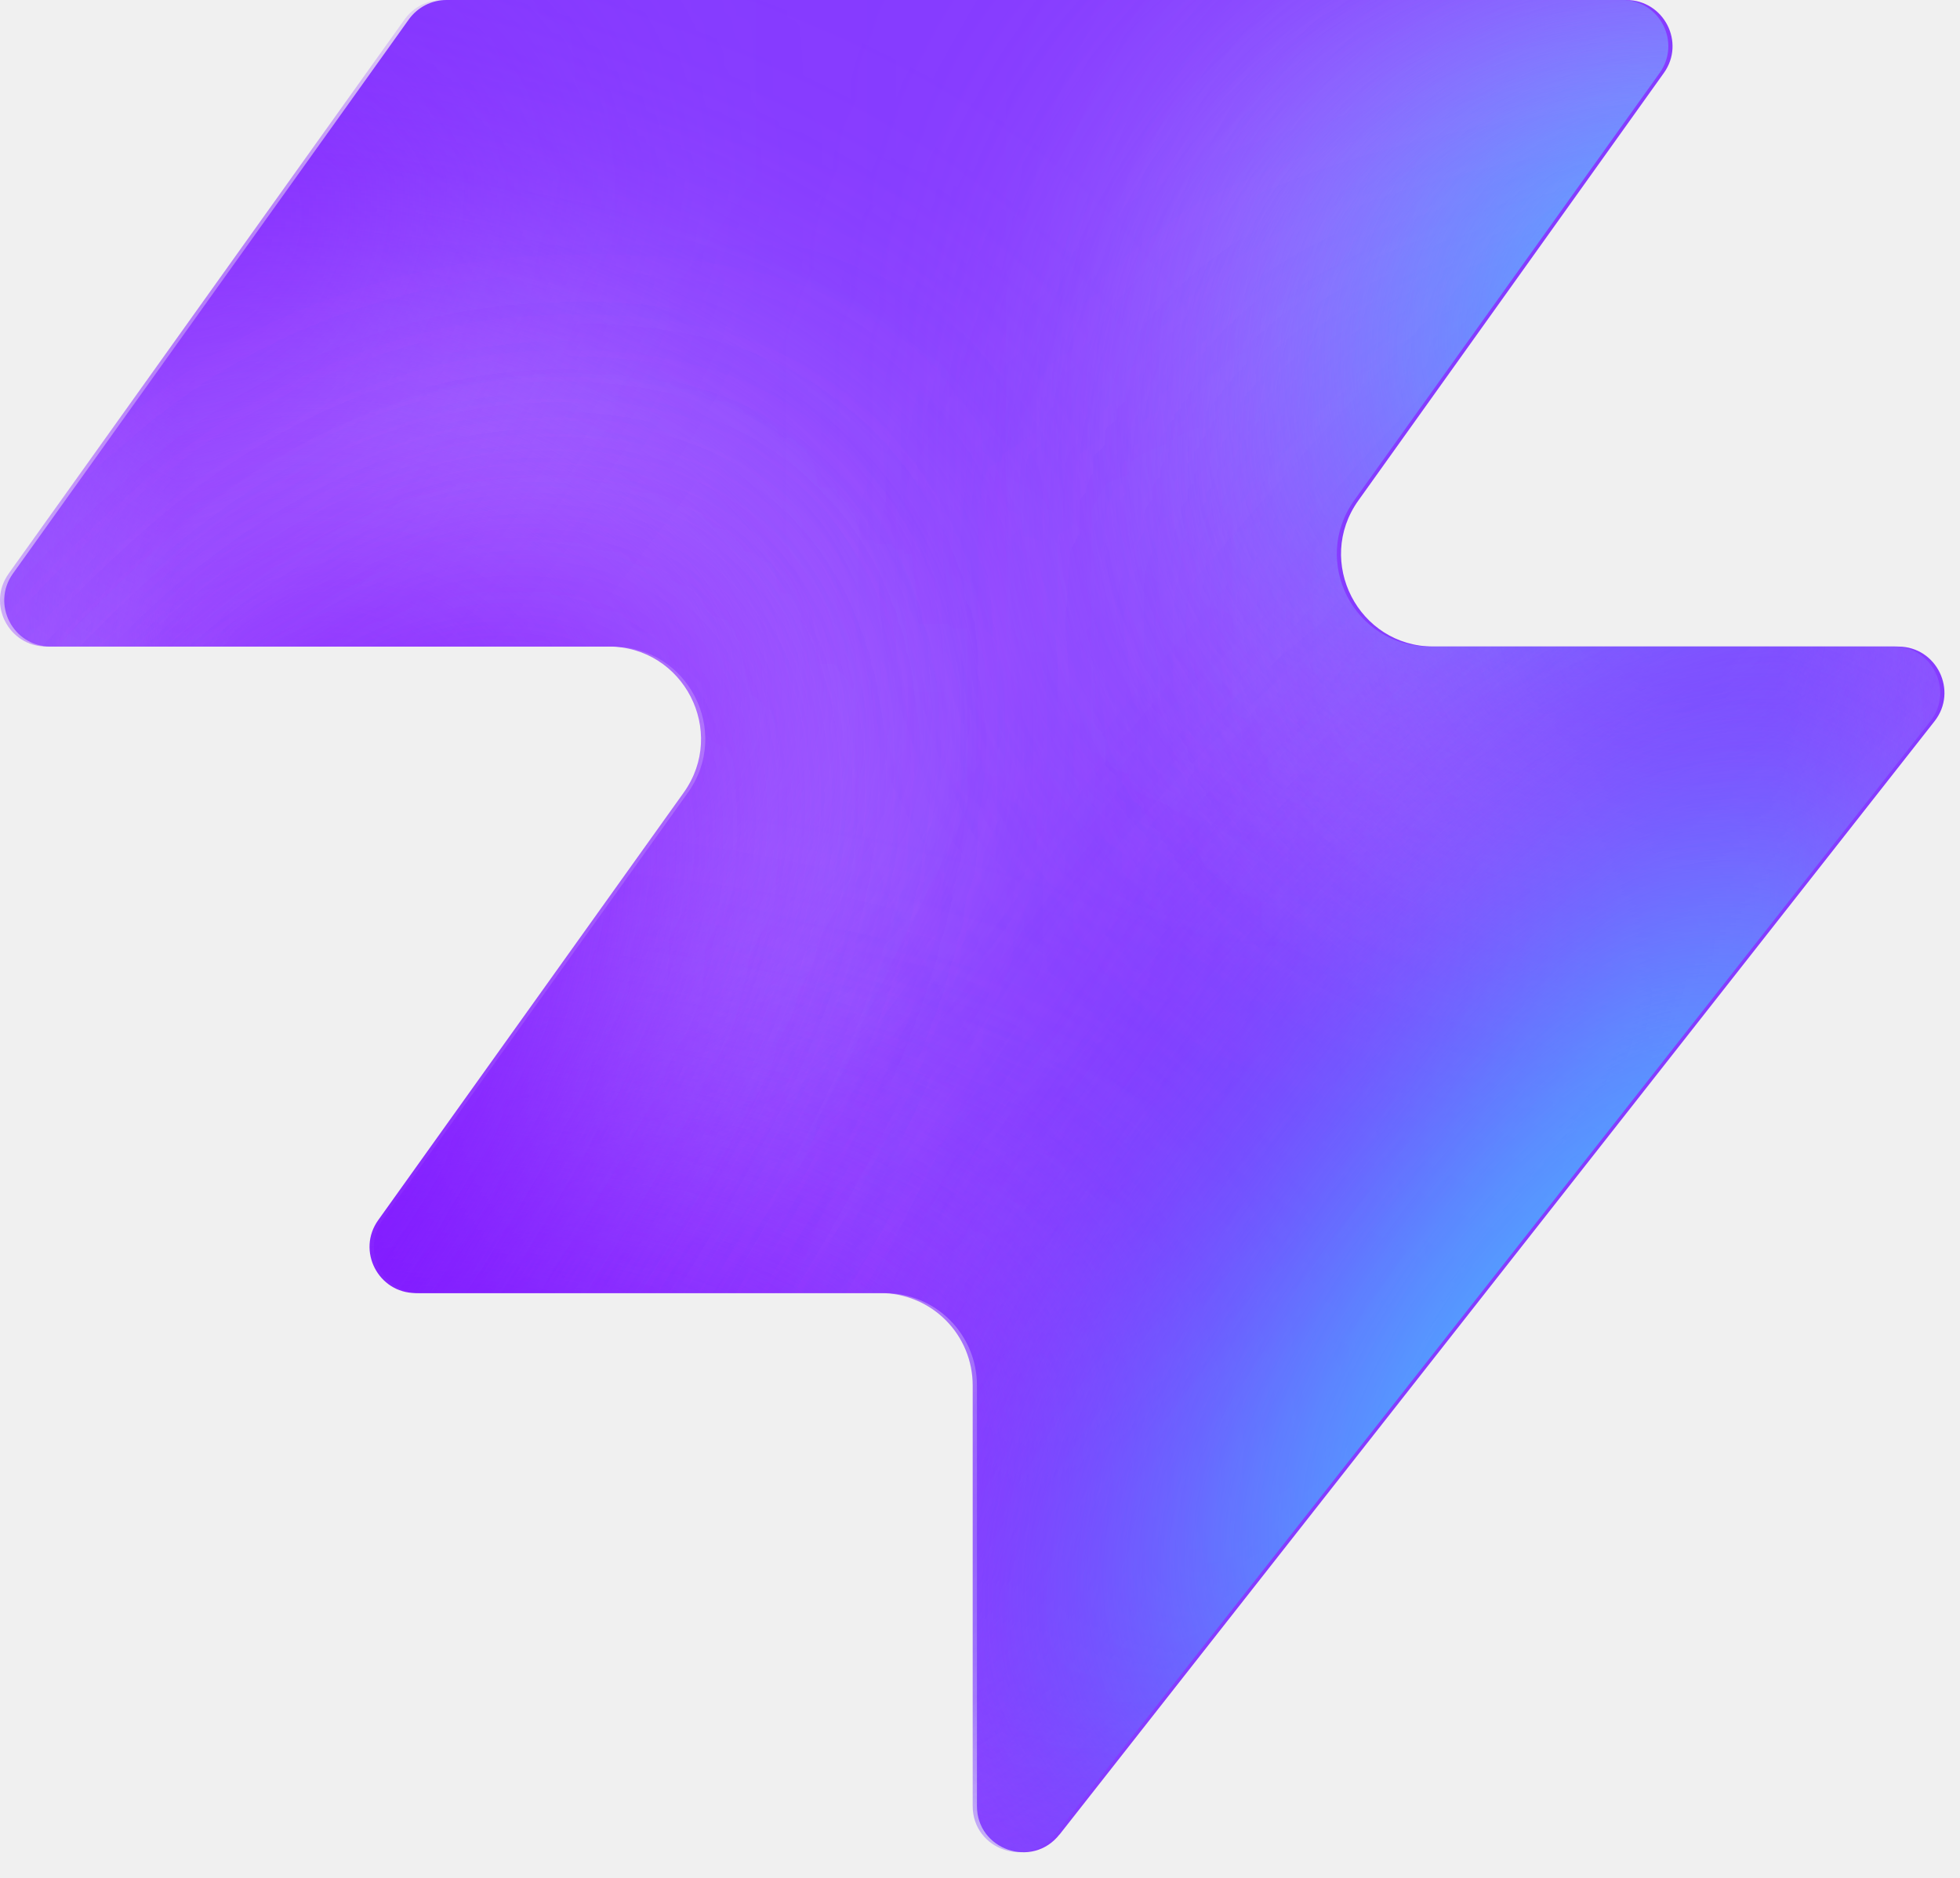
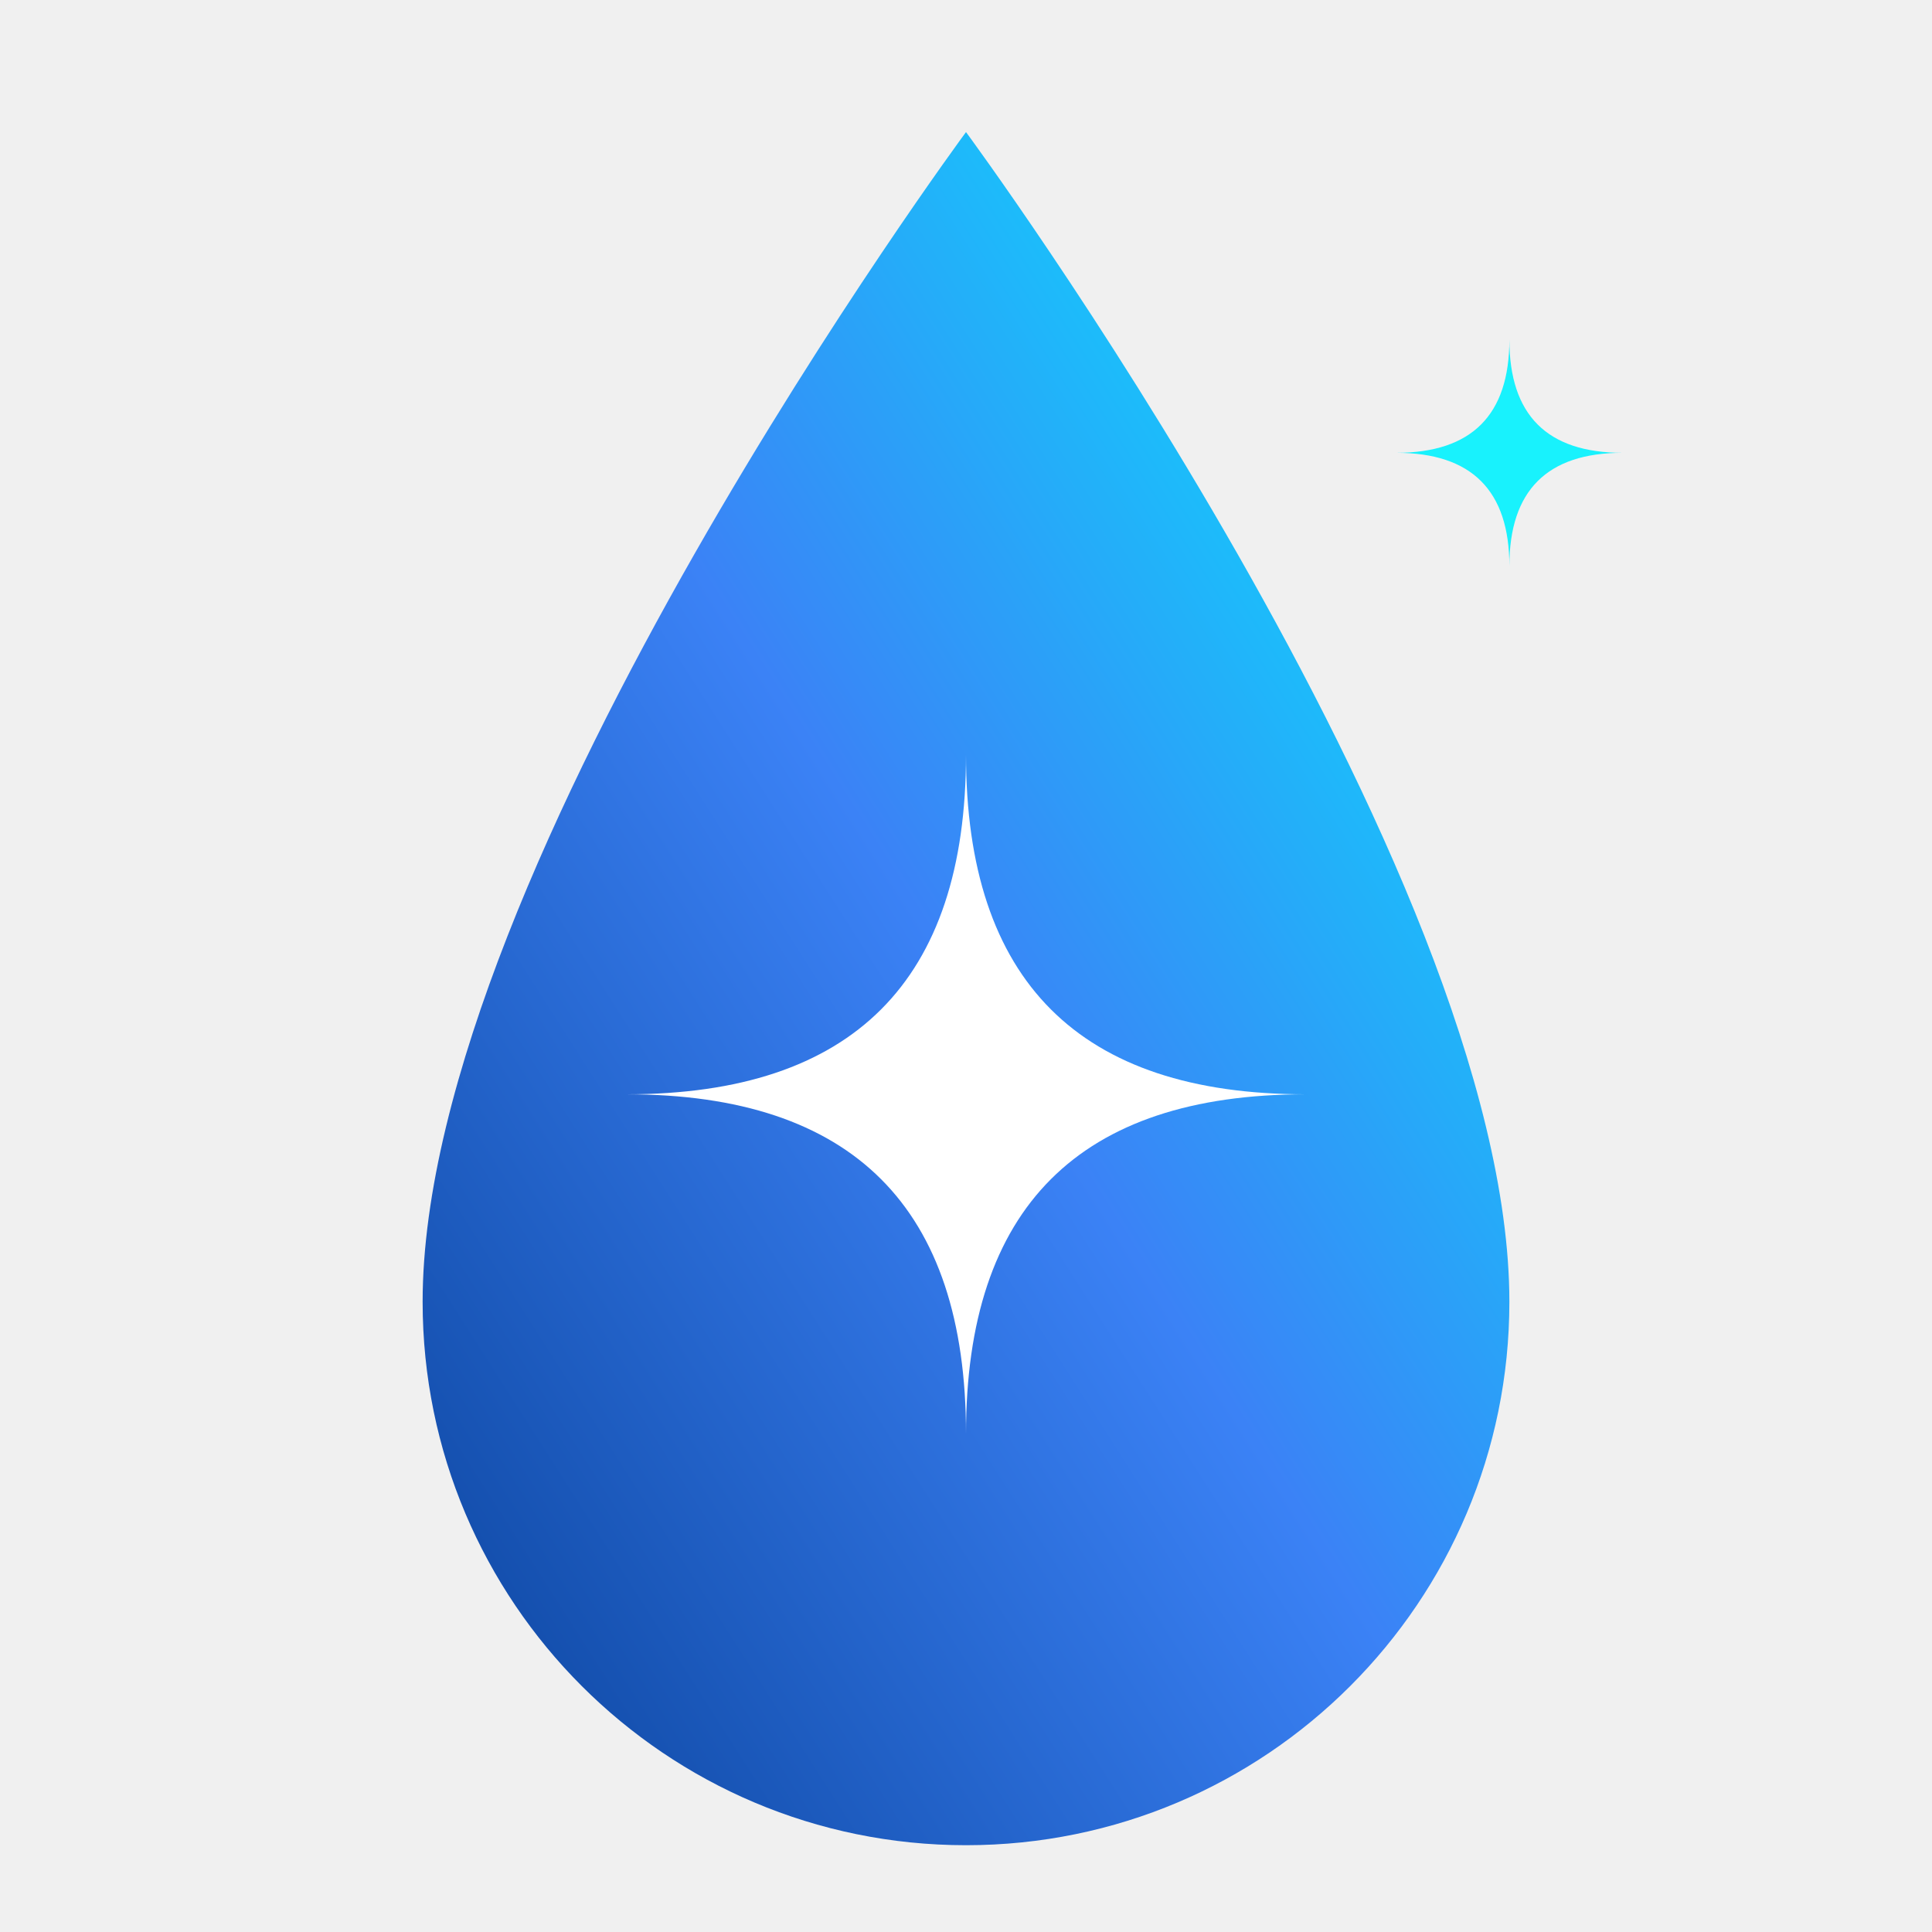
- <svg xmlns="http://www.w3.org/2000/svg" width="48" height="46" fill="none" viewBox="0 0 48 46">
-   <path fill="#863bff" d="M25.946 44.938c-.664.845-2.021.375-2.021-.698V33.937a2.26 2.26 0 0 0-2.262-2.262H10.287c-.92 0-1.456-1.04-.92-1.788l7.48-10.471c1.07-1.497 0-3.578-1.842-3.578H1.237c-.92 0-1.456-1.04-.92-1.788L10.013.474c.214-.297.556-.474.92-.474h28.894c.92 0 1.456 1.04.92 1.788l-7.48 10.471c-1.07 1.498 0 3.579 1.842 3.579h11.377c.943 0 1.473 1.088.89 1.83L25.947 44.94z" style="fill:#863bff;fill:color(display-p3 .525 .23 1);fill-opacity:1" />
-   <mask id="a" width="48" height="46" x="0" y="0" maskUnits="userSpaceOnUse" style="mask-type:alpha">
-     <path fill="#000" d="M25.842 44.938c-.664.844-2.021.375-2.021-.698V33.937a2.26 2.26 0 0 0-2.262-2.262H10.183c-.92 0-1.456-1.04-.92-1.788l7.48-10.471c1.07-1.498 0-3.579-1.842-3.579H1.133c-.92 0-1.456-1.04-.92-1.787L9.91.473c.214-.297.556-.474.92-.474h28.894c.92 0 1.456 1.04.92 1.788l-7.48 10.471c-1.07 1.498 0 3.578 1.842 3.578h11.377c.943 0 1.473 1.088.89 1.832L25.843 44.94z" style="fill:#000;fill-opacity:1" />
-   </mask>
-   <g mask="url(#a)">
-     <g filter="url(#b)">
-       <ellipse cx="5.508" cy="14.704" fill="#ede6ff" rx="5.508" ry="14.704" style="fill:#ede6ff;fill:color(display-p3 .927 .903 1);fill-opacity:1" transform="matrix(.00324 1 1 -.00324 -4.47 31.516)" />
-     </g>
-     <g filter="url(#c)">
-       <ellipse cx="10.399" cy="29.851" fill="#ede6ff" rx="10.399" ry="29.851" style="fill:#ede6ff;fill:color(display-p3 .927 .903 1);fill-opacity:1" transform="matrix(.00324 1 1 -.00324 -39.328 7.883)" />
-     </g>
-     <g filter="url(#d)">
-       <ellipse cx="5.508" cy="30.487" fill="#7e14ff" rx="5.508" ry="30.487" style="fill:#7e14ff;fill:color(display-p3 .492 .077 1);fill-opacity:1" transform="rotate(89.814 -25.913 -14.639)scale(1 -1)" />
-     </g>
-     <g filter="url(#e)">
-       <ellipse cx="5.508" cy="30.599" fill="#7e14ff" rx="5.508" ry="30.599" style="fill:#7e14ff;fill:color(display-p3 .492 .077 1);fill-opacity:1" transform="rotate(89.814 -32.644 -3.334)scale(1 -1)" />
-     </g>
-     <g filter="url(#f)">
-       <ellipse cx="5.508" cy="30.599" fill="#7e14ff" rx="5.508" ry="30.599" style="fill:#7e14ff;fill:color(display-p3 .492 .077 1);fill-opacity:1" transform="matrix(.00324 1 1 -.00324 -34.34 30.47)" />
-     </g>
-     <g filter="url(#g)">
-       <ellipse cx="14.072" cy="22.078" fill="#ede6ff" rx="14.072" ry="22.078" style="fill:#ede6ff;fill:color(display-p3 .927 .903 1);fill-opacity:1" transform="rotate(93.35 24.506 48.493)scale(-1 1)" />
-     </g>
-     <g filter="url(#h)">
-       <ellipse cx="3.47" cy="21.501" fill="#7e14ff" rx="3.47" ry="21.501" style="fill:#7e14ff;fill:color(display-p3 .492 .077 1);fill-opacity:1" transform="rotate(89.009 28.708 47.59)scale(-1 1)" />
-     </g>
-     <g filter="url(#i)">
-       <ellipse cx="3.47" cy="21.501" fill="#7e14ff" rx="3.47" ry="21.501" style="fill:#7e14ff;fill:color(display-p3 .492 .077 1);fill-opacity:1" transform="rotate(89.009 28.708 47.59)scale(-1 1)" />
-     </g>
-     <g filter="url(#j)">
-       <ellipse cx=".387" cy="8.972" fill="#7e14ff" rx="4.407" ry="29.108" style="fill:#7e14ff;fill:color(display-p3 .492 .077 1);fill-opacity:1" transform="rotate(39.51 .387 8.972)" />
-     </g>
-     <g filter="url(#k)">
-       <ellipse cx="47.523" cy="-6.092" fill="#7e14ff" rx="4.407" ry="29.108" style="fill:#7e14ff;fill:color(display-p3 .492 .077 1);fill-opacity:1" transform="rotate(37.892 47.523 -6.092)" />
-     </g>
-     <g filter="url(#l)">
-       <ellipse cx="41.412" cy="6.333" fill="#47bfff" rx="5.971" ry="9.665" style="fill:#47bfff;fill:color(display-p3 .28 .748 1);fill-opacity:1" transform="rotate(37.892 41.412 6.333)" />
-     </g>
-     <g filter="url(#m)">
-       <ellipse cx="-1.879" cy="38.332" fill="#7e14ff" rx="4.407" ry="29.108" style="fill:#7e14ff;fill:color(display-p3 .492 .077 1);fill-opacity:1" transform="rotate(37.892 -1.88 38.332)" />
-     </g>
-     <g filter="url(#n)">
-       <ellipse cx="-1.879" cy="38.332" fill="#7e14ff" rx="4.407" ry="29.108" style="fill:#7e14ff;fill:color(display-p3 .492 .077 1);fill-opacity:1" transform="rotate(37.892 -1.88 38.332)" />
-     </g>
-     <g filter="url(#o)">
-       <ellipse cx="35.651" cy="29.907" fill="#7e14ff" rx="4.407" ry="29.108" style="fill:#7e14ff;fill:color(display-p3 .492 .077 1);fill-opacity:1" transform="rotate(37.892 35.651 29.907)" />
-     </g>
-     <g filter="url(#p)">
-       <ellipse cx="38.418" cy="32.4" fill="#47bfff" rx="5.971" ry="15.297" style="fill:#47bfff;fill:color(display-p3 .28 .748 1);fill-opacity:1" transform="rotate(37.892 38.418 32.4)" />
-     </g>
-   </g>
+ <svg xmlns="http://www.w3.org/2000/svg" viewBox="0 0 512 512" width="100%" height="100%">
  <defs>
-     <filter id="b" width="60.045" height="41.654" x="-19.77" y="16.149" color-interpolation-filters="sRGB" filterUnits="userSpaceOnUse">
-       <feFlood flood-opacity="0" result="BackgroundImageFix" />
-       <feBlend in="SourceGraphic" in2="BackgroundImageFix" result="shape" />
-       <feGaussianBlur result="effect1_foregroundBlur_2002_17158" stdDeviation="7.659" />
-     </filter>
-     <filter id="c" width="90.34" height="51.437" x="-54.613" y="-7.533" color-interpolation-filters="sRGB" filterUnits="userSpaceOnUse">
-       <feFlood flood-opacity="0" result="BackgroundImageFix" />
-       <feBlend in="SourceGraphic" in2="BackgroundImageFix" result="shape" />
-       <feGaussianBlur result="effect1_foregroundBlur_2002_17158" stdDeviation="7.659" />
-     </filter>
-     <filter id="d" width="79.355" height="29.4" x="-49.64" y="2.03" color-interpolation-filters="sRGB" filterUnits="userSpaceOnUse">
-       <feFlood flood-opacity="0" result="BackgroundImageFix" />
-       <feBlend in="SourceGraphic" in2="BackgroundImageFix" result="shape" />
-       <feGaussianBlur result="effect1_foregroundBlur_2002_17158" stdDeviation="4.596" />
-     </filter>
-     <filter id="e" width="79.579" height="29.4" x="-45.045" y="20.029" color-interpolation-filters="sRGB" filterUnits="userSpaceOnUse">
-       <feFlood flood-opacity="0" result="BackgroundImageFix" />
-       <feBlend in="SourceGraphic" in2="BackgroundImageFix" result="shape" />
-       <feGaussianBlur result="effect1_foregroundBlur_2002_17158" stdDeviation="4.596" />
-     </filter>
-     <filter id="f" width="79.579" height="29.4" x="-43.513" y="21.178" color-interpolation-filters="sRGB" filterUnits="userSpaceOnUse">
-       <feFlood flood-opacity="0" result="BackgroundImageFix" />
-       <feBlend in="SourceGraphic" in2="BackgroundImageFix" result="shape" />
-       <feGaussianBlur result="effect1_foregroundBlur_2002_17158" stdDeviation="4.596" />
-     </filter>
-     <filter id="g" width="74.749" height="58.852" x="15.756" y="-17.901" color-interpolation-filters="sRGB" filterUnits="userSpaceOnUse">
-       <feFlood flood-opacity="0" result="BackgroundImageFix" />
-       <feBlend in="SourceGraphic" in2="BackgroundImageFix" result="shape" />
-       <feGaussianBlur result="effect1_foregroundBlur_2002_17158" stdDeviation="7.659" />
-     </filter>
-     <filter id="h" width="61.377" height="25.362" x="23.548" y="2.284" color-interpolation-filters="sRGB" filterUnits="userSpaceOnUse">
-       <feFlood flood-opacity="0" result="BackgroundImageFix" />
-       <feBlend in="SourceGraphic" in2="BackgroundImageFix" result="shape" />
-       <feGaussianBlur result="effect1_foregroundBlur_2002_17158" stdDeviation="4.596" />
-     </filter>
-     <filter id="i" width="61.377" height="25.362" x="23.548" y="2.284" color-interpolation-filters="sRGB" filterUnits="userSpaceOnUse">
-       <feFlood flood-opacity="0" result="BackgroundImageFix" />
-       <feBlend in="SourceGraphic" in2="BackgroundImageFix" result="shape" />
-       <feGaussianBlur result="effect1_foregroundBlur_2002_17158" stdDeviation="4.596" />
-     </filter>
-     <filter id="j" width="56.045" height="63.649" x="-27.636" y="-22.853" color-interpolation-filters="sRGB" filterUnits="userSpaceOnUse">
-       <feFlood flood-opacity="0" result="BackgroundImageFix" />
-       <feBlend in="SourceGraphic" in2="BackgroundImageFix" result="shape" />
-       <feGaussianBlur result="effect1_foregroundBlur_2002_17158" stdDeviation="4.596" />
-     </filter>
-     <filter id="k" width="54.814" height="64.646" x="20.116" y="-38.415" color-interpolation-filters="sRGB" filterUnits="userSpaceOnUse">
-       <feFlood flood-opacity="0" result="BackgroundImageFix" />
-       <feBlend in="SourceGraphic" in2="BackgroundImageFix" result="shape" />
-       <feGaussianBlur result="effect1_foregroundBlur_2002_17158" stdDeviation="4.596" />
-     </filter>
-     <filter id="l" width="33.541" height="35.313" x="24.641" y="-11.323" color-interpolation-filters="sRGB" filterUnits="userSpaceOnUse">
-       <feFlood flood-opacity="0" result="BackgroundImageFix" />
-       <feBlend in="SourceGraphic" in2="BackgroundImageFix" result="shape" />
-       <feGaussianBlur result="effect1_foregroundBlur_2002_17158" stdDeviation="4.596" />
-     </filter>
-     <filter id="m" width="54.814" height="64.646" x="-29.286" y="6.009" color-interpolation-filters="sRGB" filterUnits="userSpaceOnUse">
-       <feFlood flood-opacity="0" result="BackgroundImageFix" />
-       <feBlend in="SourceGraphic" in2="BackgroundImageFix" result="shape" />
-       <feGaussianBlur result="effect1_foregroundBlur_2002_17158" stdDeviation="4.596" />
-     </filter>
-     <filter id="n" width="54.814" height="64.646" x="-29.286" y="6.009" color-interpolation-filters="sRGB" filterUnits="userSpaceOnUse">
-       <feFlood flood-opacity="0" result="BackgroundImageFix" />
-       <feBlend in="SourceGraphic" in2="BackgroundImageFix" result="shape" />
-       <feGaussianBlur result="effect1_foregroundBlur_2002_17158" stdDeviation="4.596" />
-     </filter>
-     <filter id="o" width="54.814" height="64.646" x="8.244" y="-2.416" color-interpolation-filters="sRGB" filterUnits="userSpaceOnUse">
-       <feFlood flood-opacity="0" result="BackgroundImageFix" />
-       <feBlend in="SourceGraphic" in2="BackgroundImageFix" result="shape" />
-       <feGaussianBlur result="effect1_foregroundBlur_2002_17158" stdDeviation="4.596" />
-     </filter>
-     <filter id="p" width="39.409" height="43.623" x="18.713" y="10.588" color-interpolation-filters="sRGB" filterUnits="userSpaceOnUse">
-       <feFlood flood-opacity="0" result="BackgroundImageFix" />
-       <feBlend in="SourceGraphic" in2="BackgroundImageFix" result="shape" />
-       <feGaussianBlur result="effect1_foregroundBlur_2002_17158" stdDeviation="4.596" />
-     </filter>
+     <linearGradient id="lumiSkinBlue" x1="0%" y1="100%" x2="100%" y2="0%">
+       <stop offset="0%" stop-color="#0A429B" />
+       <stop offset="50%" stop-color="#3B82F6" />
+       <stop offset="100%" stop-color="#00F2FE" />
+     </linearGradient>
  </defs>
+   <path d="M256,35 C256,35 400,230 400,345 A144,144 0 0,1 256,489 A144,144 0 0,1 112,345 C112,230 256,35 256,35 Z" fill="url(#lumiSkinBlue)" />
+   <path d="M256,200 Q256,290 346,290 Q256,290 256,380 Q256,290 166,290 Q256,290 256,200 Z" fill="#FFFFFF" />
+   <path d="M400,90 Q400,120 430,120 Q400,120 400,150 Q400,120 370,120 Q400,120 400,90 Z" fill="#00F2FE" opacity="0.9" />
</svg>
